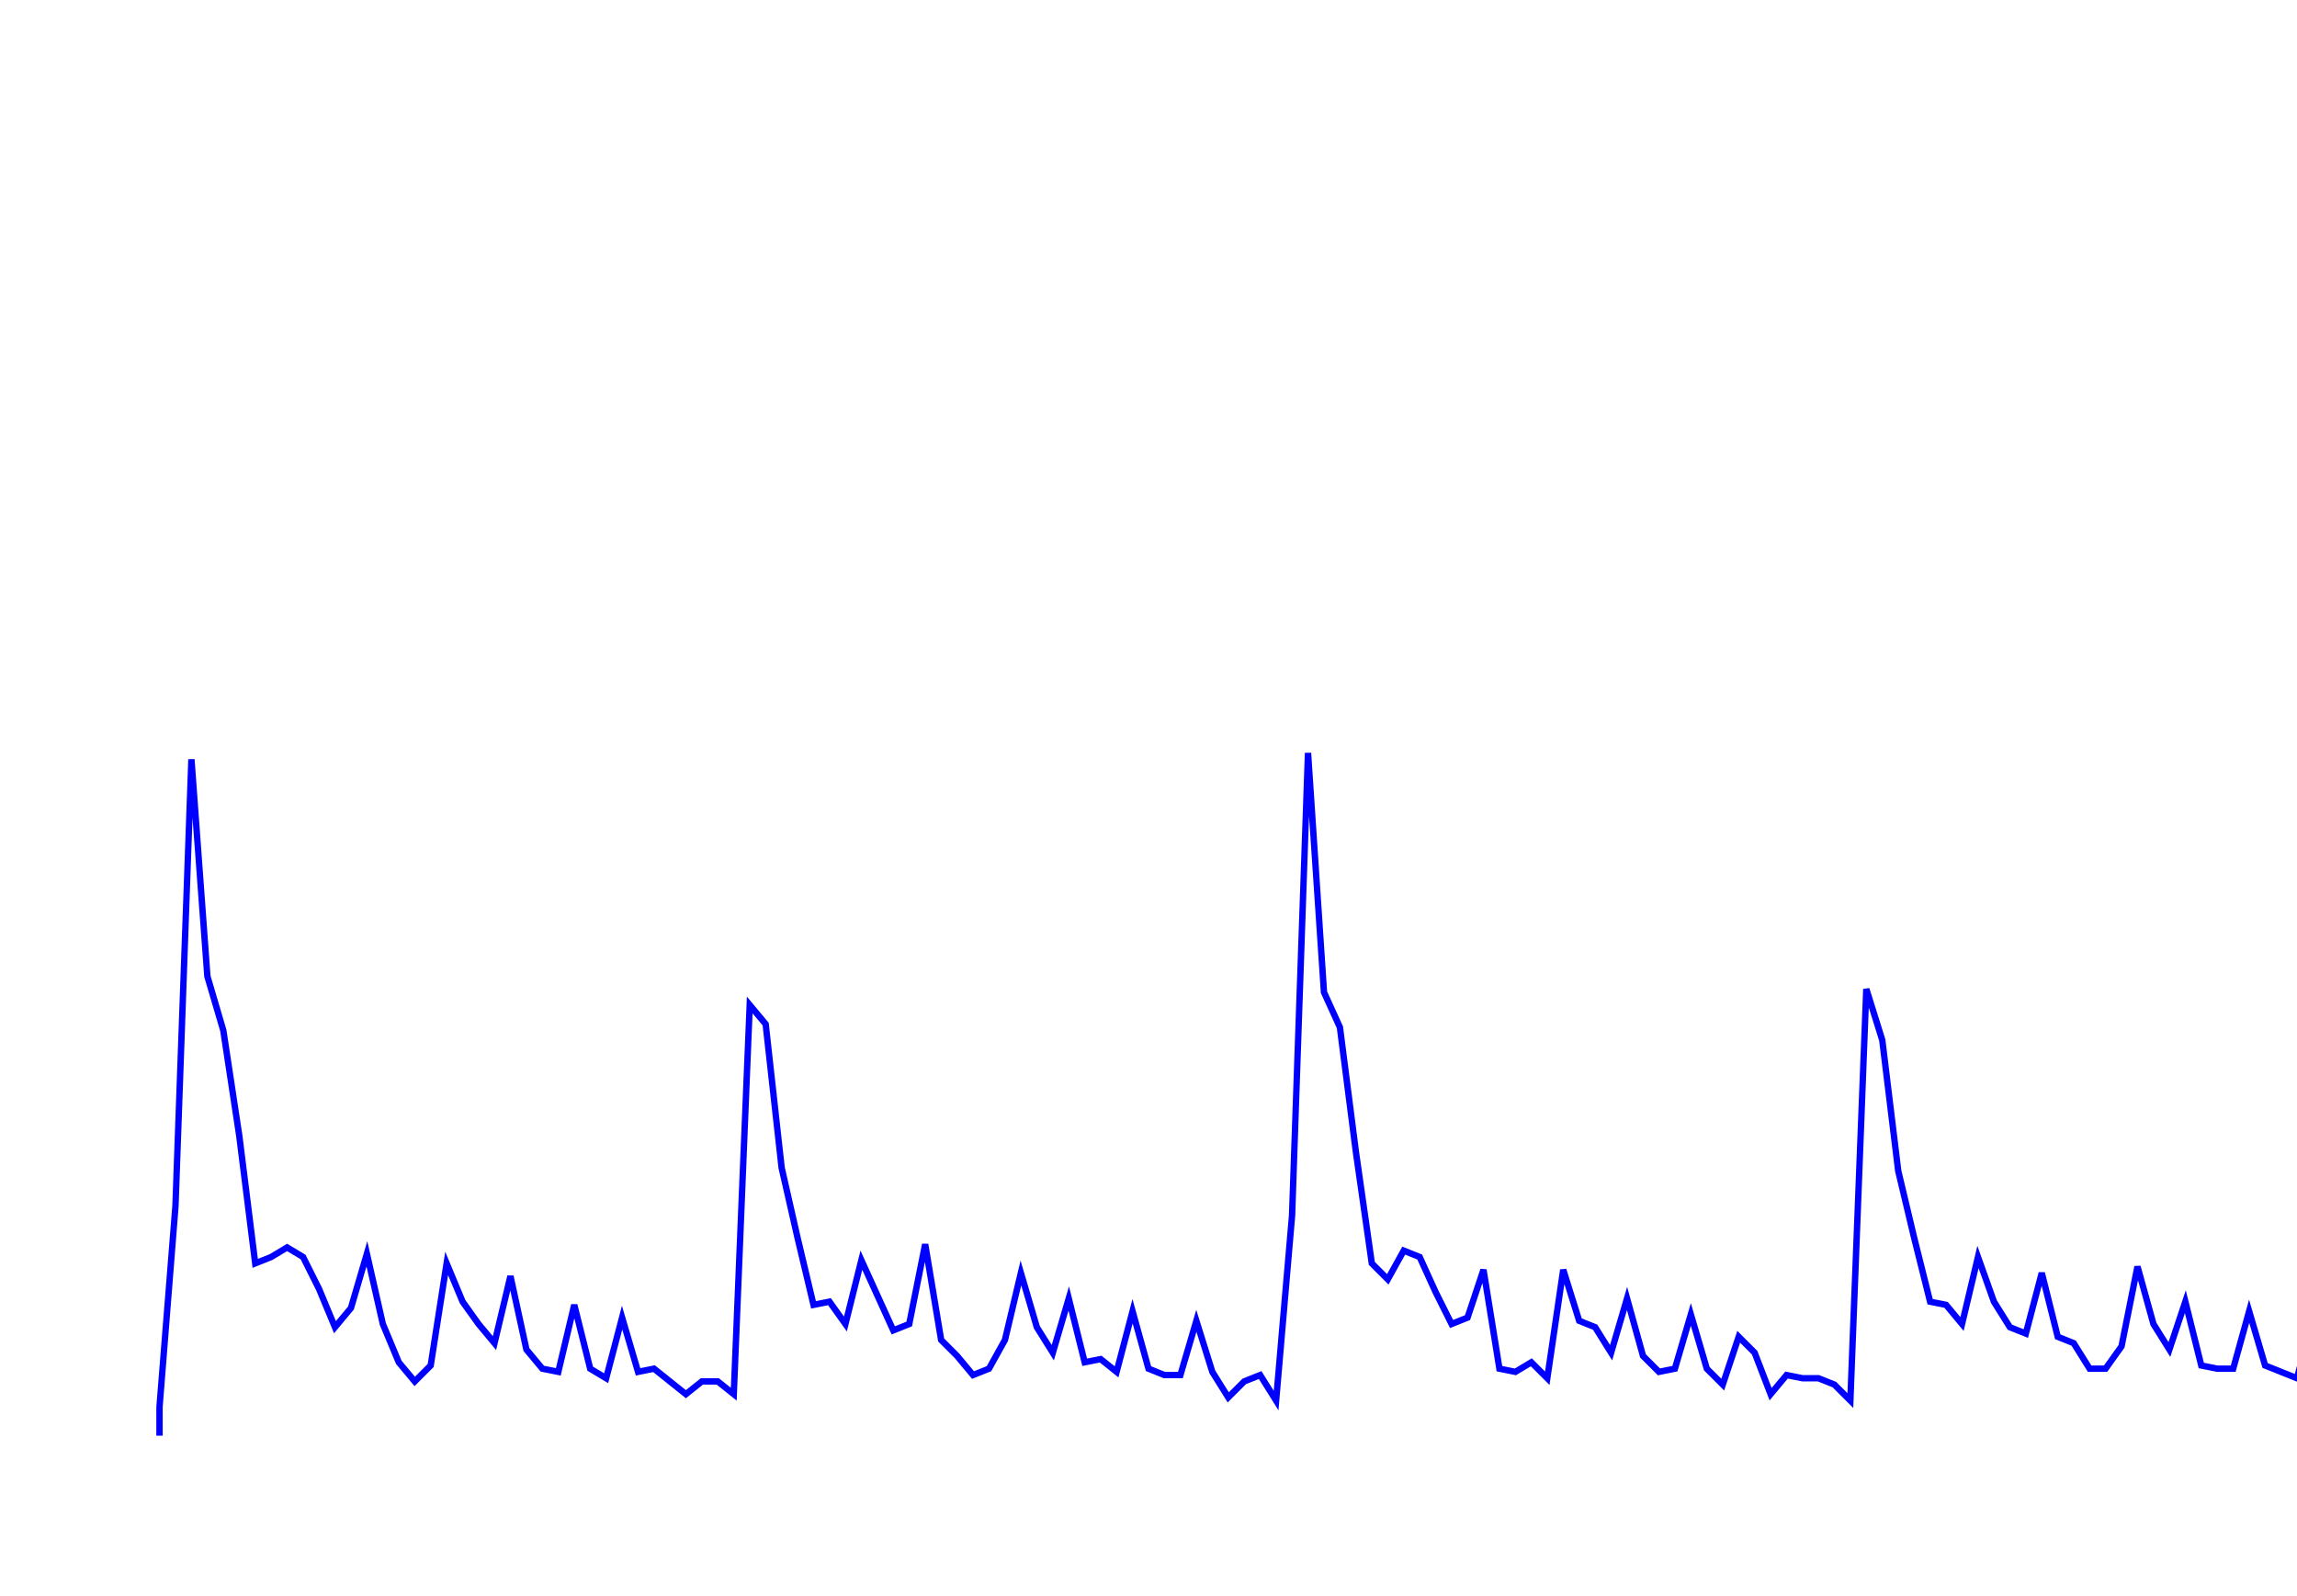
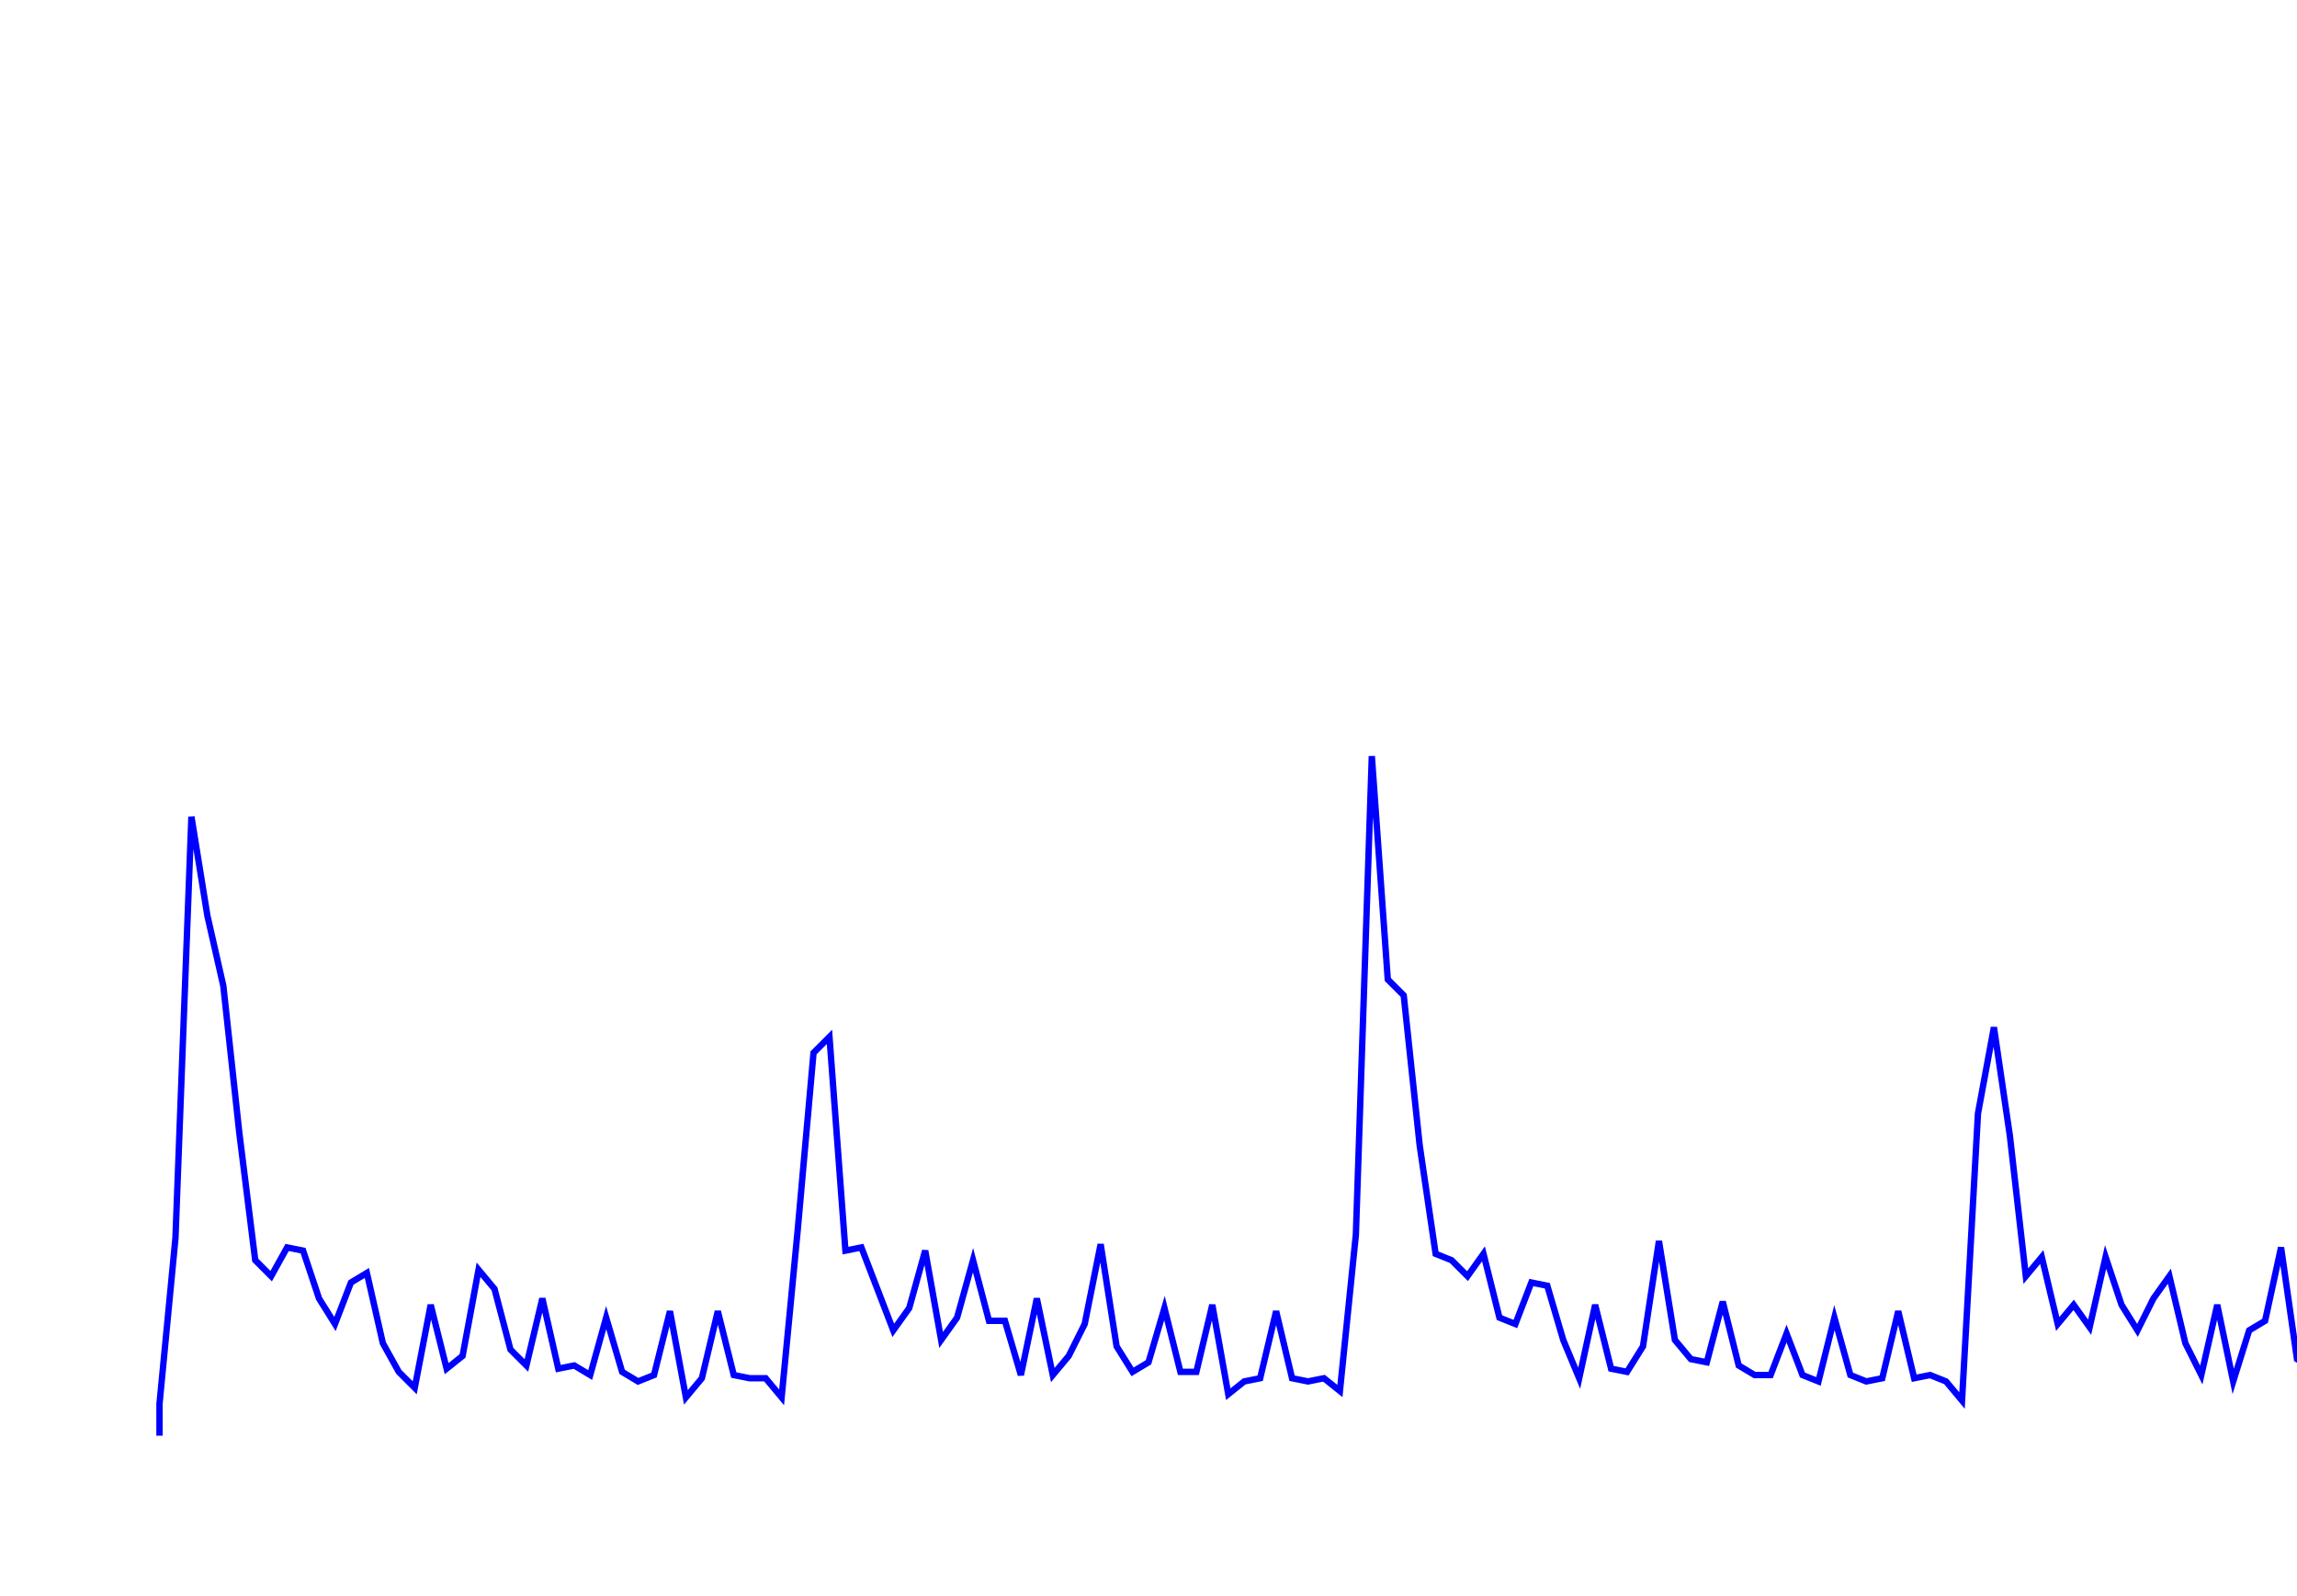
<svg xmlns="http://www.w3.org/2000/svg" width="720" height="500">
-   <path fill="none" stroke="blue" stroke-width="2" d="M50,450 L50,441 L55,378 L60,238 L65,306 L70,323 L75,356 L80,396 L85,394 L90,391 L95,394 L100,404 L105,416 L110,410 L115,393 L120,415 L125,427 L130,433 L135,428 L140,396 L145,408 L150,415 L155,421 L160,400 L165,423 L170,429 L175,430 L180,409 L185,429 L190,432 L195,413 L200,430 L205,429 L210,433 L215,437 L220,433 L225,433 L230,437 L235,315 L240,321 L245,366 L250,388 L255,409 L260,408 L265,415 L270,395 L275,406 L280,417 L285,415 L290,390 L295,420 L300,425 L305,431 L310,429 L315,420 L320,399 L325,416 L330,424 L335,407 L340,427 L345,426 L350,430 L355,411 L360,429 L365,431 L370,431 L375,414 L380,430 L385,438 L390,433 L395,431 L400,439 L405,381 L410,236 L415,311 L420,322 L425,361 L430,396 L435,401 L440,392 L445,394 L450,405 L455,415 L460,413 L465,398 L470,429 L475,430 L480,427 L485,432 L490,398 L495,414 L500,416 L505,424 L510,407 L515,425 L520,430 L525,429 L530,412 L535,429 L540,434 L545,419 L550,424 L555,437 L560,431 L565,432 L570,432 L575,434 L580,439 L585,310 L590,326 L595,367 L600,388 L605,408 L610,409 L615,415 L620,394 L625,408 L630,416 L635,418 L640,399 L645,419 L650,421 L655,429 L660,429 L665,422 L670,397 L675,415 L680,423 L685,408 L690,428 L695,429 L700,429 L705,411 L710,428 L715,430 L720,432 L725,413 L730,431 L735,431 L740,433 L745,433 L750,432 L755,433 L760,431 L765,434 " />
+   <path fill="none" stroke="blue" stroke-width="2" d="M50,450 L50,440 L55,388 L60,256 L65,287 L70,309 L75,355 L80,395 L85,400 L90,391 L95,392 L100,407 L105,415 L110,402 L115,399 L120,421 L125,430 L130,435 L135,409 L140,429 L145,425 L150,398 L155,404 L160,423 L165,428 L170,407 L175,429 L180,428 L185,431 L190,413 L195,430 L200,433 L205,431 L210,411 L215,438 L220,432 L225,411 L230,431 L235,432 L240,432 L245,438 L250,386 L255,330 L260,325 L265,392 L270,391 L275,404 L280,417 L285,410 L290,392 L295,420 L300,413 L305,395 L310,414 L315,414 L320,431 L325,407 L330,431 L335,425 L340,415 L345,390 L350,422 L355,430 L360,427 L365,410 L370,430 L375,430 L380,409 L385,437 L390,433 L395,432 L400,411 L405,432 L410,433 L415,432 L420,436 L425,387 L430,237 L435,307 L440,312 L445,359 L450,393 L455,395 L460,400 L465,393 L470,413 L475,415 L480,402 L485,403 L490,420 L495,432 L500,409 L505,429 L510,430 L515,422 L520,389 L525,420 L530,426 L535,427 L540,408 L545,428 L550,431 L555,431 L560,418 L565,431 L570,433 L575,413 L580,431 L585,433 L590,432 L595,411 L600,432 L605,431 L610,433 L615,439 L620,349 L625,322 L630,356 L635,400 L640,394 L645,415 L650,409 L655,416 L660,394 L665,409 L670,417 L675,407 L680,400 L685,421 L690,431 L695,409 L700,433 L705,417 L710,414 L715,391 L720,426 L725,429 L730,427 L735,410 L740,430 L745,430 L750,422 L755,420 L760,432 L765,432 " />
</svg>
